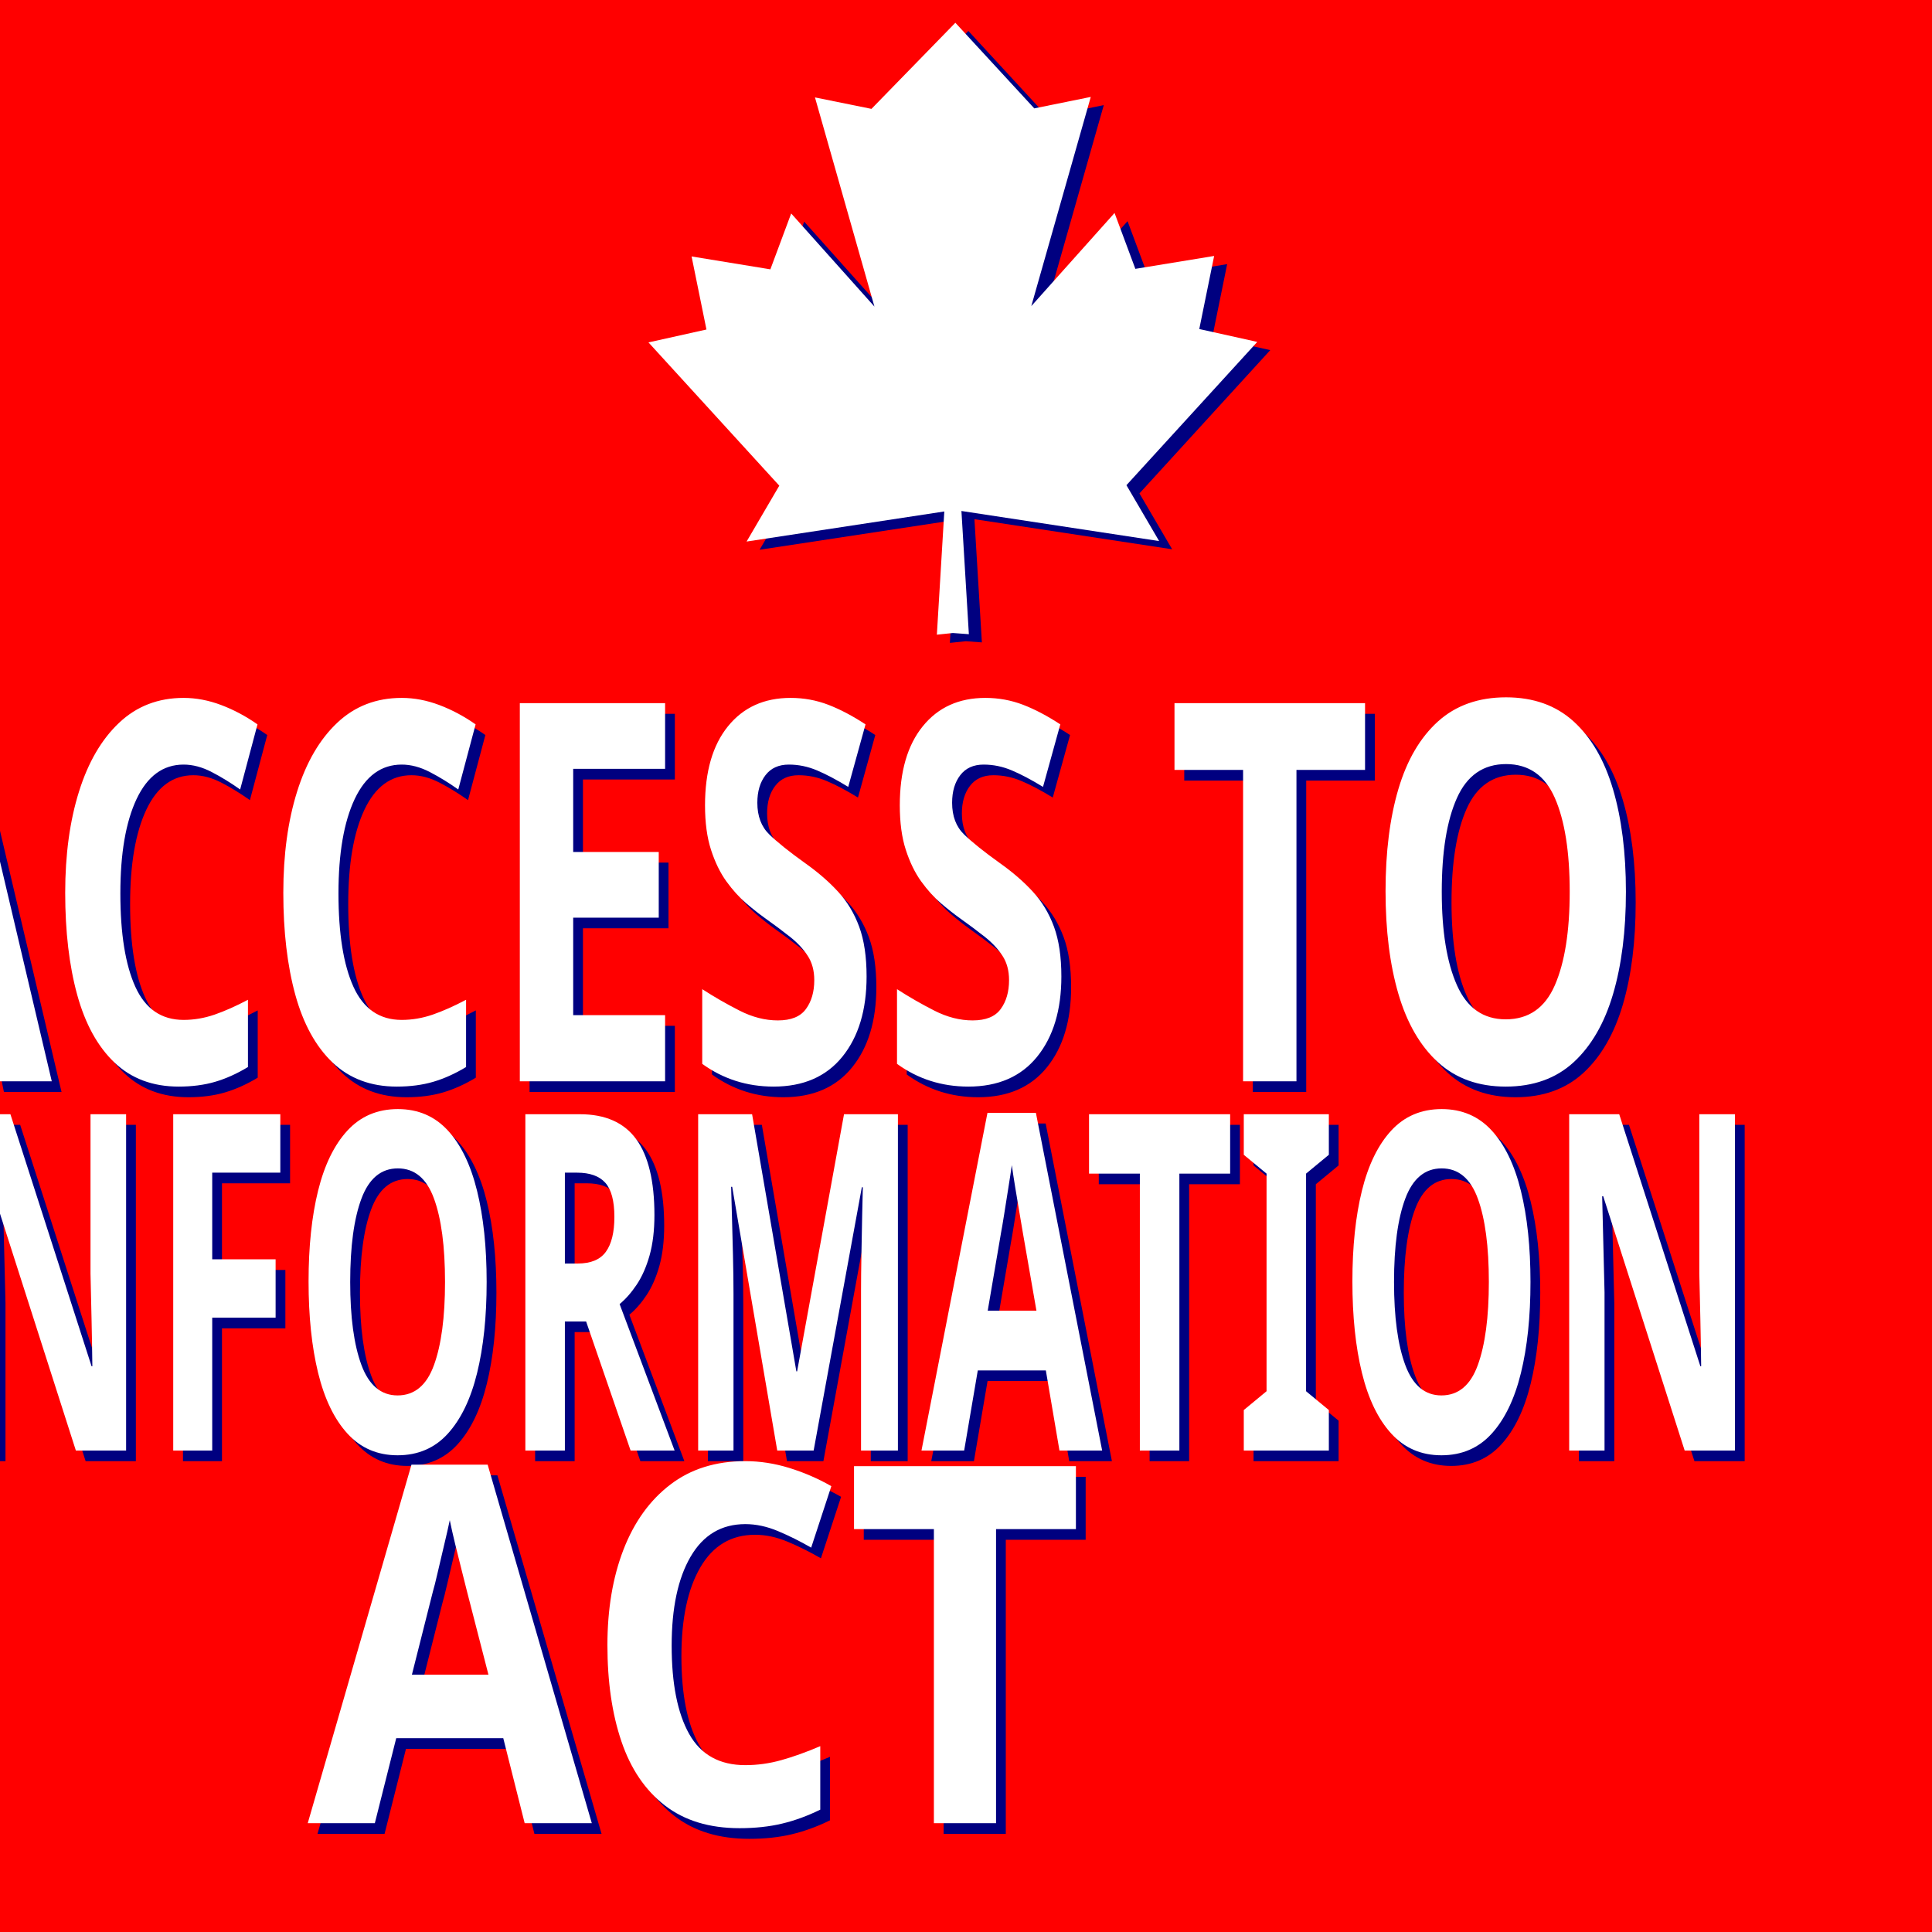
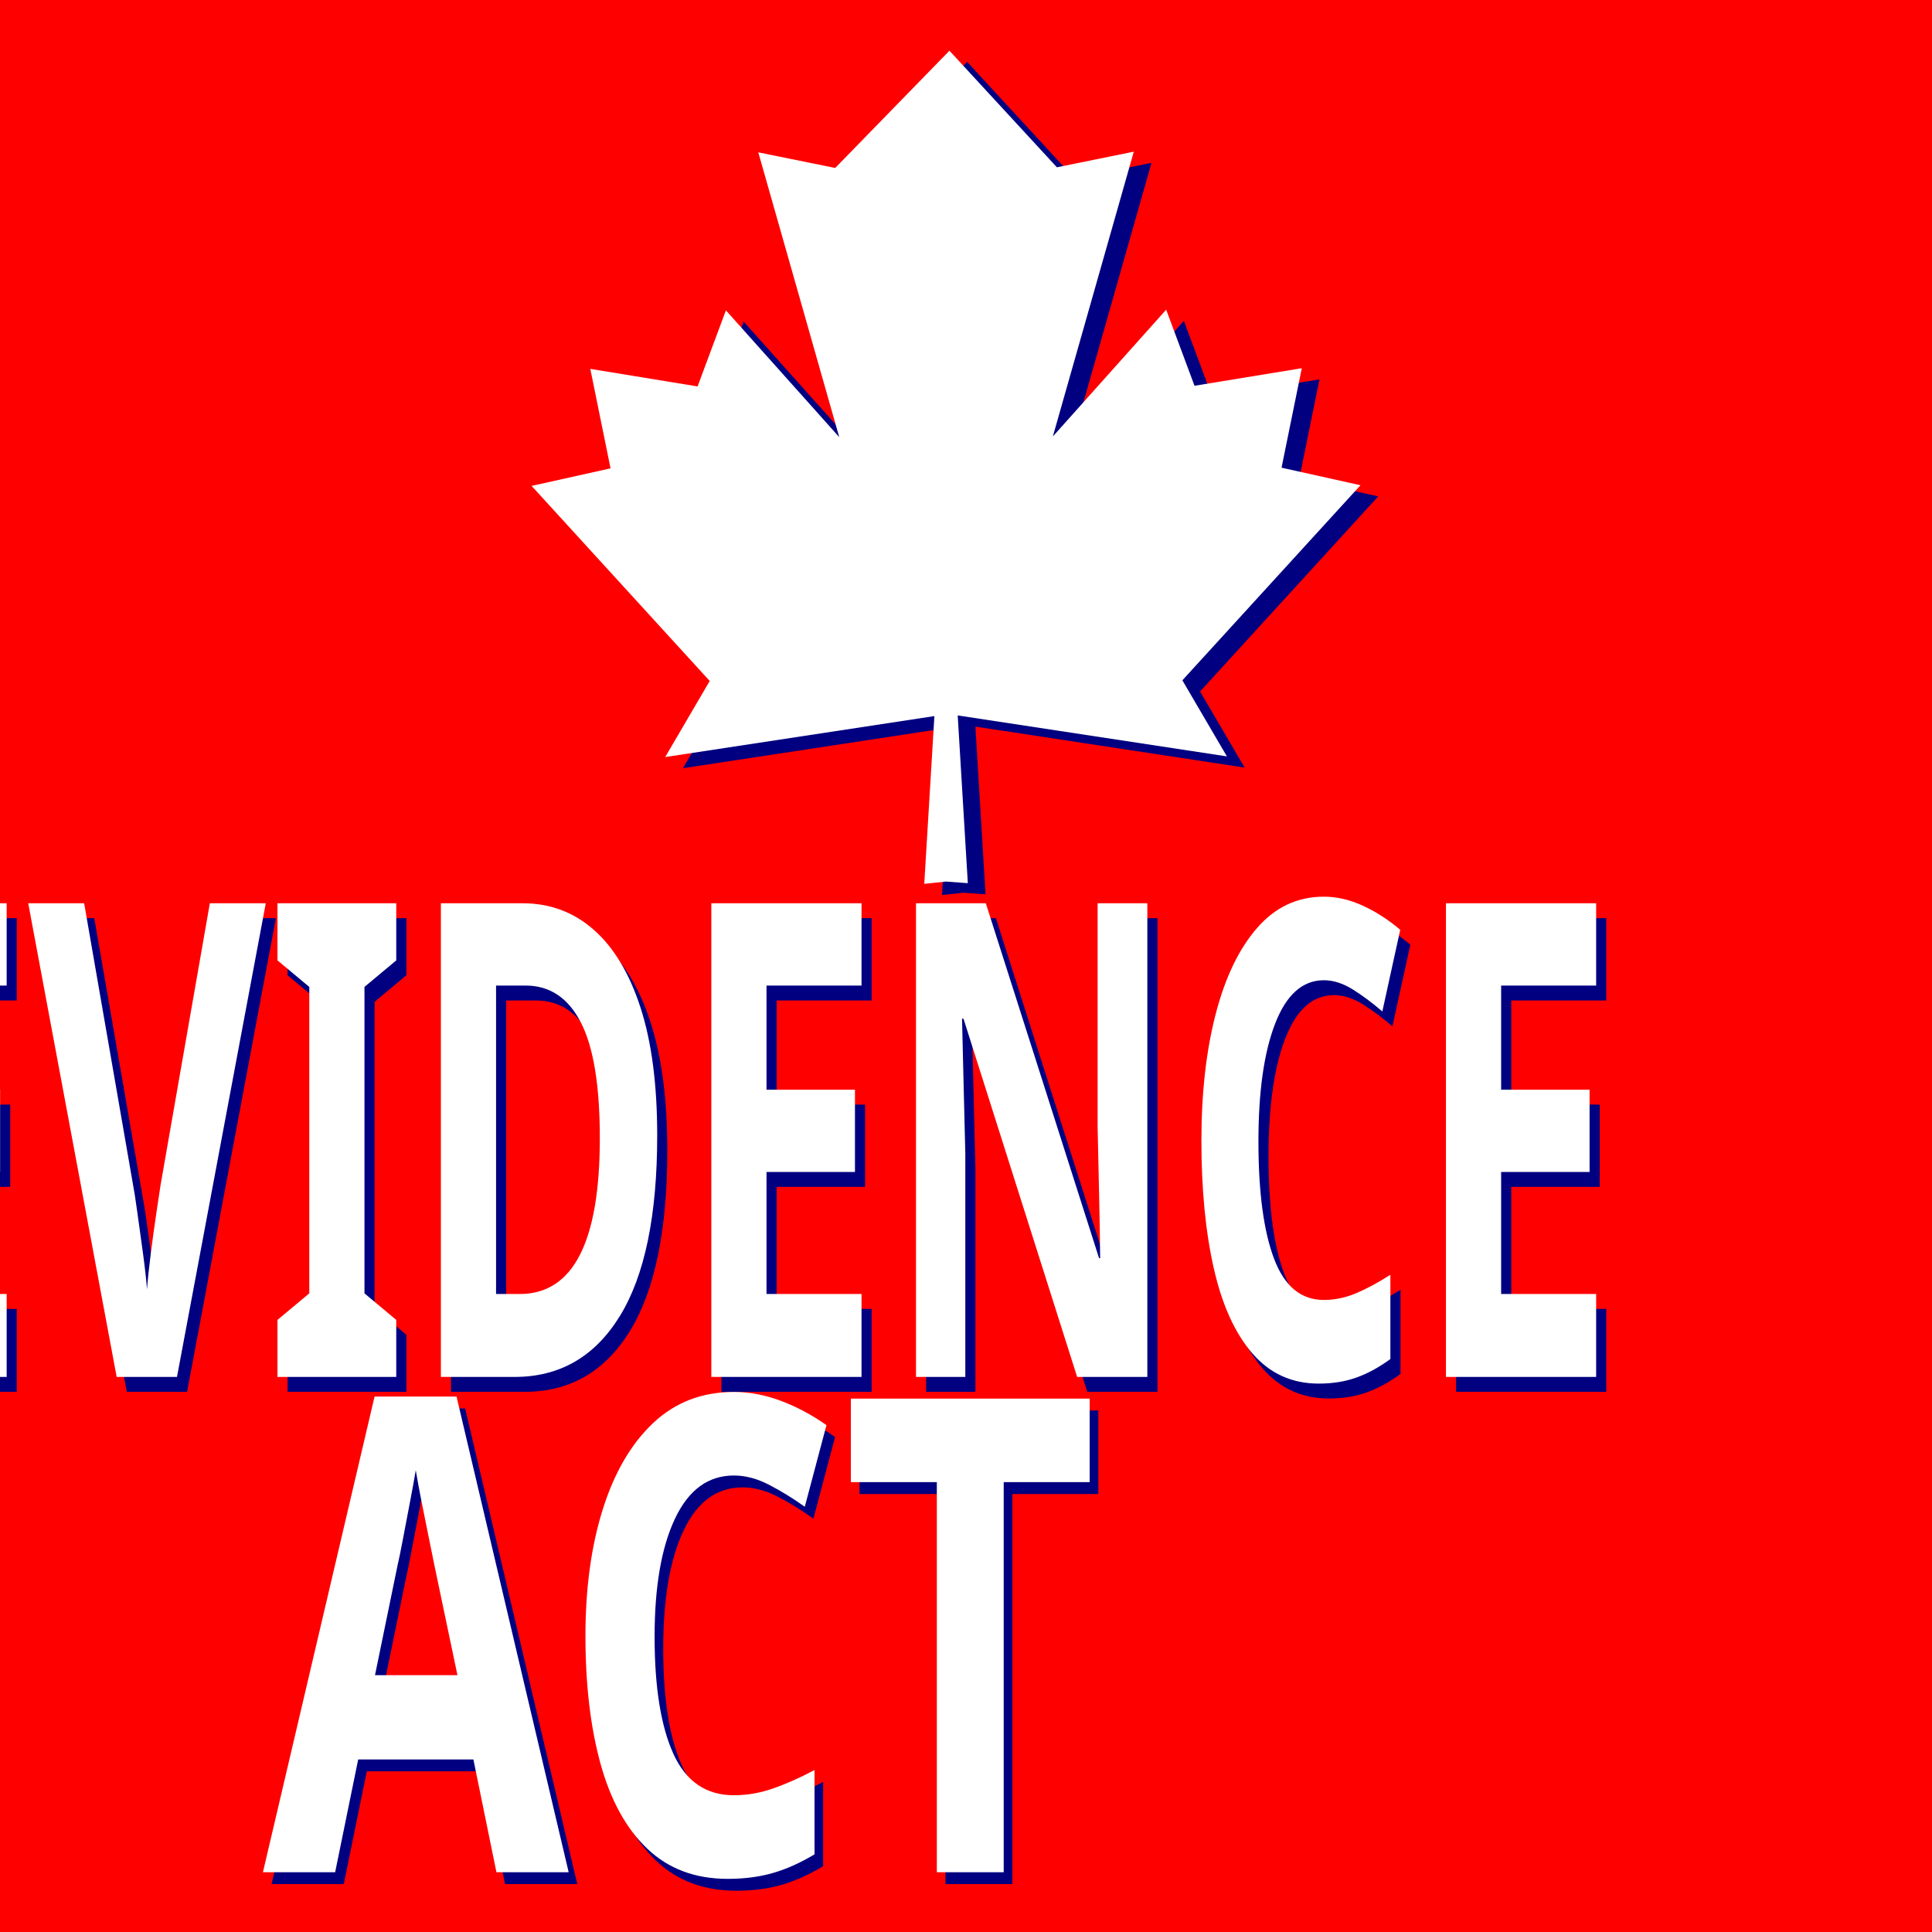
<svg xmlns="http://www.w3.org/2000/svg" width="512" height="512" viewBox="0 0 512 512" id="svg2" version="1.1">
  <defs id="defs4" />
  <g id="layer1" transform="translate(0,-540.3622)">
    <path style="fill:#ff0000;fill-rule:evenodd;stroke:none;stroke-width:1px;stroke-linecap:butt;stroke-linejoin:miter;stroke-opacity:1" d="m -250.878,898.801 3.571,-61.429 -95,15 15.714,-27.857 -62.857,-71.429 27.857,-6.429 -7.143,-36.429 37.857,6.429 10,-27.857 40,46.429 -28.571,-104.286 27.143,5.714 40.317,-42.935 37.918,42.692 27.143,-5.714 -28.571,104.286 40,-46.429 10,27.857 37.857,-6.429 -7.143,36.429 27.857,6.429 -62.857,71.429 15.714,27.857 -95,-15 3.571,61.429 -7.689,-0.593 z" id="path3338" />
    <rect style="fill:#ff0000;fill-opacity:1;stroke:none;stroke-width:2;stroke-miterlimit:4;stroke-dasharray:none;stroke-opacity:1" id="rect5600" width="514.286" height="514.286" x="-1.429" y="539.505" />
-     <flowRoot xml:space="preserve" id="flowRoot5623" style="font-style:normal;font-weight:normal;font-size:40px;line-height:125%;font-family:sans-serif;letter-spacing:0px;word-spacing:0px;fill:#000000;fill-opacity:1;stroke:none;stroke-width:1px;stroke-linecap:butt;stroke-linejoin:miter;stroke-opacity:1">
+     <flowRoot xml:space="preserve" id="flowRoot5623" style="fill:black;stroke:none;stroke-opacity:1;stroke-width:1px;stroke-linejoin:miter;stroke-linecap:butt;fill-opacity:1;font-family:sans-serif;font-style:normal;font-weight:normal;font-size:40px;line-height:125%;letter-spacing:0px;word-spacing:0px">
      <flowRegion id="flowRegion5625">
        <rect id="rect5627" width="238.571" height="102.857" x="57.143" y="319.143" />
      </flowRegion>
      <flowPara id="flowPara5629" />
    </flowRoot>
-     <rect style="fill:#0000ff;fill-opacity:1;stroke:none;stroke-width:2;stroke-miterlimit:4;stroke-dasharray:none;stroke-opacity:1" id="rect5631" width="1688.934" height="1468.731" x="-982.426" y="1131.315" />
+     <rect style="fill:#0000ff;fill-opacity:1;stroke:none;stroke-width:2;stroke-miterlimit:4;stroke-dasharray:none;stroke-opacity:1" id="rect5631" width="1688.934" height="1468.731" x="-905.224" y="1129.988" />
    <g transform="scale(0.7428881,1.346098)" style="font-style:normal;font-variant:normal;font-weight:bold;font-stretch:normal;font-size:180.094px;line-height:125%;font-family:'Adobe Arabic';-inkscape-font-specification:'Adobe Arabic, Bold';text-align:center;letter-spacing:0px;word-spacing:0px;writing-mode:lr-tb;text-anchor:middle;fill:#cccccc;fill-opacity:1;stroke:none;stroke-width:1px;stroke-linecap:butt;stroke-linejoin:miter;stroke-opacity:1" id="text5617" />
    <g transform="matrix(0.9211928,0,0,1.085549,-779.8378,1107.127)" style="font-style:normal;font-variant:normal;font-weight:normal;font-stretch:normal;font-size:177.975px;line-height:125%;font-family:'Adobe Arabic';-inkscape-font-specification:'Adobe Arabic, Normal';text-align:start;letter-spacing:0px;word-spacing:0px;writing-mode:lr-tb;text-anchor:start;fill:#000080;fill-opacity:1;stroke:none;stroke-width:1px;stroke-linecap:butt;stroke-linejoin:miter;stroke-opacity:1" id="text5654">
      <path id="path5793" style="font-style:normal;font-variant:normal;font-weight:normal;font-stretch:normal;font-size:177.975px;line-height:125%;font-family:'Adobe Arabic';-inkscape-font-specification:'Adobe Arabic, Normal';text-align:start;writing-mode:lr-tb;text-anchor:start;fill:#000080" d="m 458.918,933.193 c -1.912,5.127 -4.345,9.559 -6.605,12.253 -2.955,3.302 -6.865,4.171 -16.338,4.171 -5.909,0 -10.776,0 -13.296,-1.477 -2.433,-1.564 -3.128,-4.432 -3.128,-10.428 l 0,-23.377 11.906,0 c 11.384,0 12.34,0.695 14.165,9.994 l 3.911,0 0,-24.941 -3.911,0 c -1.651,8.603 -2.52,9.646 -14.165,9.646 l -11.906,0 0,-28.504 c 0,-3.824 0.261,-4.171 4.519,-4.171 l 9.646,0 c 8.951,0 12.514,0.869 14.426,3.65 1.651,2.781 3.042,5.736 4.258,11.037 l 3.998,-0.521 c -0.521,-7.126 -1.043,-15.555 -1.217,-18.858 l -58.92,0 0,3.824 c 10.081,0.869 11.21,1.217 11.21,12.862 l 0,49.795 c 0,10.428 -1.13,11.645 -12.862,12.514 l 0,3.65 63.786,0 c 1.13,-4.084 3.65,-15.816 4.519,-20.596 l -3.997,-0.521 z m -159.987,-61.527 0,3.911 c 9.994,0.782 11.123,1.304 11.123,12.253 l 0,50.403 c 0,10.863 -1.13,11.645 -12.253,12.427 l 0,3.65 32.328,0 c 16.077,0 29.373,-3.302 39.367,-10.515 10.168,-7.474 16.338,-18.858 16.338,-33.892 0,-11.906 -4.693,-21.204 -11.123,-27.374 -8.082,-7.474 -20.77,-10.863 -37.368,-10.863 l -38.411,0 z m 23.29,13.557 c 0,-4.953 0.435,-6.518 1.651,-7.387 1.39,-0.869 4.606,-1.738 10.428,-1.738 9.299,0 17.12,1.912 23.116,5.909 9.559,5.996 14.686,16.772 14.686,29.894 0,19.987 -11.645,37.629 -35.891,37.629 -9.559,0 -13.991,-2.346 -13.991,-12.427 l 0,-51.881 z m -77.256,-15.469 c -28.243,0 -45.537,21.03 -45.537,44.059 0,24.506 19.466,42.495 43.886,42.495 24.68,0 45.276,-16.946 45.276,-44.407 0,-25.462 -20.683,-42.148 -43.538,-42.148 l -0.087,0 z m -2.694,4.78 c 17.12,0 31.893,14.078 31.893,40.757 0,24.593 -13.383,36.238 -27.982,36.238 -18.684,0 -32.501,-17.641 -32.501,-41.018 0,-24.072 13.904,-35.977 28.504,-35.977 l 0.087,0 z m -56.486,56.486 c -6.865,13.122 -14.252,20.335 -27.722,20.335 -20.422,0 -35.108,-15.99 -35.108,-39.975 0,-18.945 11.819,-36.846 33.979,-36.846 14.165,0 22.855,5.562 26.418,19.64 l 3.911,-0.869 c -0.782,-7.213 -1.738,-12.688 -2.781,-19.901 -3.65,-0.608 -13.035,-3.65 -24.159,-3.65 -30.155,0 -51.794,17.554 -51.794,44.32 0,20.074 14.947,42.234 48.491,42.234 9.646,0 21.117,-2.781 24.941,-3.65 2.259,-4.084 5.822,-14.078 7.56,-20.161 l -3.737,-1.477 z M 539.483,825.273 c -2.127,8.287 -4.042,13.303 -6.028,16.683 -2.482,4.253 -6.382,5.343 -10.921,5.343 -3.333,0 -6.099,-0.109 -8.084,-1.199 -2.198,-1.418 -2.553,-4.144 -2.553,-11.668 l 0,-62.263 c 0,-13.63 0.993,-14.612 9.148,-15.702 l 0,-5.67 -32.55,0 0,5.67 c 8.226,1.09 9.361,2.072 9.361,15.702 l 0,60.737 c 0,13.848 -1.135,14.721 -10.566,15.92 l 0,5.67 51.981,0 c 0.78,-4.471 3.049,-20.5 3.9,-27.479 l -3.688,-1.745 z m -56.874,29.223 0,-5.67 c -6.808,-1.309 -8.226,-3.489 -11.772,-17.556 -6.95,-27.261 -13.545,-55.066 -20.353,-82.872 l -5.46,2.072 -21.771,81.346 c -3.617,13.739 -4.751,15.702 -11.985,17.011 l -0.142,5.67 23.757,0 0,-5.67 c -7.73,-1.527 -7.943,-3.816 -6.382,-11.122 1.206,-6.434 2.695,-12.322 3.9,-17.556 l 20.566,0 c 1.773,6.87 3.404,13.739 4.468,18.428 1.56,6.761 1.135,8.614 -5.177,10.25 l 0,5.67 30.352,0 z m -31.628,-42.854 -16.736,0 c 2.695,-11.34 5.531,-22.899 8.51,-34.348 l 0.284,0 7.943,34.348 z m -39.004,-60.846 -25.813,0 0,5.67 c 7.801,0.654 9.999,3.489 10.495,10.686 0.213,4.58 0.851,11.886 0.851,26.061 l 0,27.915 -0.284,0 -41.627,-70.332 -19.644,0 0,5.67 c 4.397,0.654 6.808,1.745 8.794,5.561 2.057,3.816 2.269,6.652 2.269,17.011 l 0,33.258 c 0,14.066 -0.638,20.718 -1.064,26.17 -0.425,6.979 -2.978,9.487 -8.794,10.359 l 0,5.67 25.955,0 0,-5.67 c -7.872,-0.654 -9.715,-3.707 -10.212,-11.013 -0.355,-4.798 -0.851,-11.449 -0.851,-25.516 l 0.071,-36.093 0.213,0 45.244,80.037 4.964,0 0,-63.027 c 0,-14.176 0.638,-21.481 1.064,-26.388 0.496,-7.742 2.766,-9.814 8.368,-10.359 l 0,-5.67 z m -82.12,103.699 0,-5.67 c -7.943,-1.199 -8.864,-2.072 -8.864,-15.811 l 0,-60.846 c 0,-13.63 0.922,-14.612 8.864,-15.702 l 0,-5.67 -31.912,0 0,5.67 c 7.943,1.09 9.006,2.072 9.006,15.702 l 0,60.846 c 0,13.739 -1.064,14.612 -9.006,15.811 l 0,5.67 31.912,0 z m -38.933,0 0,-5.67 c -8.51,-1.309 -8.864,-2.726 -9.077,-17.556 l -1.064,-58.556 c -0.213,-13.521 0.213,-14.939 8.794,-16.247 l 0,-5.67 -21.204,0 -21.275,70.223 -20.849,-70.223 -21.913,0 0,5.67 c 9.219,1.309 9.999,3.707 9.077,21.918 l -1.631,30.532 c -0.851,17.338 -1.631,25.407 -2.269,30.532 -0.709,5.561 -2.766,8.505 -8.794,9.378 l 0,5.67 25.742,0 0,-5.67 c -7.162,-0.981 -9.077,-2.399 -9.645,-9.378 -0.355,-5.125 -0.496,-12.54 -0.071,-25.734 l 1.418,-41.763 0.425,0 21.984,81.564 2.837,0 23.828,-82.872 0.567,0 0.142,60.628 c 0.142,14.83 -0.496,16.247 -8.439,17.556 l 0,5.67 31.416,0 z m -96.374,0 0,-5.67 c -7.943,-1.199 -8.864,-2.072 -8.864,-15.811 l 0,-60.846 c 0,-13.63 0.922,-14.612 8.864,-15.702 l 0,-5.67 -31.912,0 0,5.67 c 7.943,1.09 9.006,2.072 9.006,15.702 l 0,60.846 c 0,13.739 -1.064,14.612 -9.006,15.811 l 0,5.67 31.912,0 z m -36.096,-3.926 c -2.482,-1.309 -4.113,-2.944 -6.311,-6.543 -2.057,-3.38 -4.397,-8.614 -8.155,-17.447 -3.191,-7.306 -7.092,-17.883 -8.652,-22.572 7.021,-4.144 13.19,-11.777 13.19,-25.952 0,-9.814 -2.908,-16.902 -7.021,-21.263 -4.326,-4.471 -9.715,-5.997 -19.289,-5.997 l -29.43,0 0,5.67 c 7.73,0.981 8.794,2.835 8.794,15.593 l 0,60.955 c 0,13.085 -1.347,14.503 -9.219,15.811 l 0,5.67 31.983,0 0,-5.67 c -8.013,-1.309 -9.077,-2.726 -9.077,-15.811 l 0,-23.008 2.057,0 c 3.404,0 5.39,1.963 7.162,6.652 3.12,8.505 5.886,17.011 8.652,23.553 4.255,10.032 8.368,14.612 21.842,15.593 1.206,0 2.34,0.109 2.837,0.109 l 0.638,-5.343 z m -43.188,-46.888 0,-38.928 c 0,-3.162 0.213,-4.907 0.922,-5.888 0.78,-0.981 2.198,-1.745 4.964,-1.745 6.028,0 12.552,6.215 12.552,23.226 0,8.069 -1.489,14.285 -5.106,19.082 -2.34,3.162 -6.099,4.253 -10.708,4.253 l -2.624,0 z m -32.267,20.5 c -5.531,16.683 -12.339,25.08 -21.487,25.08 -15.034,0 -25.884,-19.191 -25.884,-48.633 0,-23.335 8.581,-45.035 24.679,-45.035 8.439,0 17.232,5.561 20.565,24.862 l 3.9,-0.981 c -0.638,-10.577 -1.56,-17.883 -2.482,-26.606 -2.766,-0.981 -10.921,-4.471 -19.927,-4.471 -25.742,0 -42.833,22.572 -42.833,55.394 0,25.407 12.268,53.213 40.847,53.213 7.233,0 17.516,-3.489 20.282,-4.362 1.773,-5.452 4.61,-17.992 6.099,-25.952 l -3.759,-2.508 z m 186.639,-90.064 2.911,-40.954 -77.442,10 12.81,-18.572 -51.24,-47.621 22.708,-4.286 -5.823,-24.287 30.86,4.286 8.152,-18.572 32.607,30.953 -23.291,-69.526 22.126,3.81 32.865,-28.625 30.909,28.462 22.126,-3.81 -23.291,69.526 32.607,-30.953 8.152,18.572 30.86,-4.286 -5.823,24.287 22.708,4.286 -51.24,47.621 12.81,18.572 -77.442,-10 2.911,40.954 -6.267,-0.395 z" />
    </g>
    <text xml:space="preserve" style="font-style:normal;font-variant:normal;font-weight:600;font-stretch:normal;font-size:116.008px;line-height:125%;font-family:'Adobe Hebrew';-inkscape-font-specification:'Adobe Hebrew, Semi-Bold';text-align:center;letter-spacing:0px;word-spacing:0px;writing-mode:lr-tb;text-anchor:middle;fill:#ffffff;fill-opacity:1;stroke:none;stroke-width:1px;stroke-linecap:butt;stroke-linejoin:miter;stroke-opacity:1" x="-600.266" y="937.638" id="text5617-7" transform="scale(0.7475416,1.337718)">
      <tspan id="tspan5619-9" x="-600.266" y="937.638" style="font-style:normal;font-variant:normal;font-weight:600;font-stretch:normal;font-size:116.008px;line-height:125%;font-family:'Adobe Hebrew';-inkscape-font-specification:'Adobe Hebrew, Semi-Bold';text-align:center;writing-mode:lr-tb;text-anchor:middle;fill:#ffffff">CRIMINAL</tspan>
      <tspan x="-600.266" y="1082.648" style="font-style:normal;font-variant:normal;font-weight:600;font-stretch:normal;font-size:116.008px;line-height:125%;font-family:'Adobe Hebrew';-inkscape-font-specification:'Adobe Hebrew, Semi-Bold';text-align:center;writing-mode:lr-tb;text-anchor:middle;fill:#ffffff" id="tspan5621-0" />
    </text>
    <text xml:space="preserve" style="font-style:normal;font-variant:normal;font-weight:normal;font-stretch:normal;font-size:114.492px;line-height:125%;font-family:'Adobe Hebrew';-inkscape-font-specification:'Adobe Hebrew, Normal';text-align:start;letter-spacing:0px;word-spacing:0px;writing-mode:lr-tb;text-anchor:start;fill:#000000;fill-opacity:1;stroke:none;stroke-width:1px;stroke-linecap:butt;stroke-linejoin:miter;stroke-opacity:1" x="-743.564" y="1063.592" id="text5654-2" transform="scale(0.7761947,1.288336)">
      <tspan id="tspan5656-7" x="-743.564" y="1063.592" style="font-style:normal;font-variant:normal;font-weight:600;font-stretch:normal;font-size:114.492px;line-height:125%;font-family:'Adobe Hebrew';-inkscape-font-specification:'Adobe Hebrew, Semi-Bold';text-align:start;writing-mode:lr-tb;text-anchor:start;fill:#ffffff">CODE</tspan>
    </text>
    <g transform="scale(0.7428881,1.346098)" style="font-style:normal;font-variant:normal;font-weight:bold;font-stretch:normal;font-size:180.094px;line-height:125%;font-family:'Adobe Arabic';-inkscape-font-specification:'Adobe Arabic, Bold';text-align:center;letter-spacing:0px;word-spacing:0px;writing-mode:lr-tb;text-anchor:middle;fill:#ffffff;fill-opacity:1;stroke:none;stroke-width:1px;stroke-linecap:butt;stroke-linejoin:miter;stroke-opacity:1" id="text5617-3" />
    <g transform="matrix(0.9211928,0,0,1.085549,-347.7989,700.4436)" style="font-style:normal;font-variant:normal;font-weight:normal;font-stretch:normal;font-size:177.975px;line-height:125%;font-family:'Adobe Arabic';-inkscape-font-specification:'Adobe Arabic, Normal';text-align:start;letter-spacing:0px;word-spacing:0px;writing-mode:lr-tb;text-anchor:start;fill:#ffffff;fill-opacity:1;stroke:none;stroke-width:1px;stroke-linecap:butt;stroke-linejoin:miter;stroke-opacity:1" id="text5654-9">
      <path id="path5749" style="font-style:normal;font-variant:normal;font-weight:normal;font-stretch:normal;font-size:177.975px;line-height:125%;font-family:'Adobe Arabic';-inkscape-font-specification:'Adobe Arabic, Normal';text-align:start;writing-mode:lr-tb;text-anchor:start;fill:#ffffff" d="m 741.204,949.731 c -1.912,5.127 -4.345,9.559 -6.605,12.253 -2.955,3.302 -6.865,4.171 -16.338,4.171 -5.909,0 -10.776,0 -13.296,-1.477 -2.433,-1.564 -3.128,-4.432 -3.128,-10.428 l 0,-23.377 11.906,0 c 11.384,0 12.34,0.695 14.165,9.994 l 3.911,0 0,-24.941 -3.911,0 c -1.651,8.603 -2.52,9.646 -14.165,9.646 l -11.906,0 0,-28.504 c 0,-3.824 0.261,-4.171 4.519,-4.171 l 9.646,0 c 8.951,0 12.514,0.869 14.426,3.65 1.651,2.781 3.042,5.736 4.258,11.037 l 3.997,-0.521 c -0.521,-7.126 -1.043,-15.555 -1.217,-18.858 l -58.92,0 0,3.824 c 10.081,0.869 11.21,1.217 11.21,12.862 l 0,49.795 c 0,10.428 -1.13,11.645 -12.862,12.514 l 0,3.65 63.786,0 c 1.13,-4.084 3.65,-15.816 4.519,-20.596 l -3.998,-0.521 z m -159.987,-61.527 0,3.911 c 9.994,0.782 11.123,1.304 11.123,12.253 l 0,50.403 c 0,10.863 -1.13,11.645 -12.253,12.427 l 0,3.65 32.328,0 c 16.077,0 29.373,-3.302 39.367,-10.515 10.168,-7.474 16.338,-18.858 16.338,-33.892 0,-11.906 -4.693,-21.204 -11.123,-27.374 -8.082,-7.474 -20.77,-10.863 -37.368,-10.863 l -38.411,0 z m 23.29,13.557 c 0,-4.953 0.435,-6.518 1.651,-7.387 1.39,-0.869 4.606,-1.738 10.428,-1.738 9.299,0 17.12,1.912 23.116,5.909 9.559,5.996 14.686,16.772 14.686,29.894 0,19.987 -11.645,37.629 -35.891,37.629 -9.559,0 -13.991,-2.346 -13.991,-12.427 l 0,-51.881 z m -77.256,-15.469 c -28.243,0 -45.537,21.03 -45.537,44.059 0,24.506 19.466,42.495 43.886,42.495 24.68,0 45.276,-16.946 45.276,-44.407 0,-25.462 -20.683,-42.148 -43.538,-42.148 l -0.087,0 z m -2.694,4.78 c 17.12,0 31.893,14.078 31.893,40.757 0,24.593 -13.383,36.238 -27.982,36.238 -18.684,0 -32.501,-17.641 -32.501,-41.018 0,-24.072 13.904,-35.977 28.504,-35.977 l 0.087,0 z m -56.486,56.486 c -6.865,13.122 -14.252,20.335 -27.722,20.335 -20.422,0 -35.108,-15.99 -35.108,-39.975 0,-18.945 11.819,-36.846 33.979,-36.846 14.165,0 22.855,5.562 26.418,19.64 l 3.911,-0.869 c -0.782,-7.213 -1.738,-12.688 -2.781,-19.901 -3.65,-0.608 -13.035,-3.65 -24.159,-3.65 -30.155,0 -51.794,17.554 -51.794,44.32 0,20.074 14.947,42.234 48.491,42.234 9.646,0 21.117,-2.781 24.941,-3.65 2.259,-4.084 5.822,-14.078 7.56,-20.161 l -3.737,-1.477 z M 821.769,841.811 c -2.127,8.287 -4.042,13.303 -6.028,16.683 -2.482,4.253 -6.382,5.343 -10.921,5.343 -3.333,0 -6.099,-0.109 -8.084,-1.199 -2.198,-1.418 -2.553,-4.144 -2.553,-11.668 l 0,-62.263 c 0,-13.63 0.993,-14.612 9.148,-15.702 l 0,-5.67 -32.55,0 0,5.67 c 8.226,1.09 9.361,2.072 9.361,15.702 l 0,60.737 c 0,13.848 -1.135,14.721 -10.566,15.92 l 0,5.67 51.981,0 c 0.78,-4.471 3.049,-20.5 3.9,-27.479 l -3.688,-1.745 z m -56.874,29.223 0,-5.67 c -6.808,-1.309 -8.226,-3.489 -11.772,-17.556 -6.95,-27.261 -13.545,-55.066 -20.353,-82.872 l -5.46,2.072 -21.771,81.346 c -3.617,13.739 -4.751,15.702 -11.985,17.011 l -0.142,5.67 23.757,0 0,-5.67 c -7.73,-1.527 -7.943,-3.816 -6.382,-11.122 1.206,-6.434 2.695,-12.322 3.9,-17.556 l 20.566,0 c 1.773,6.87 3.404,13.739 4.468,18.428 1.56,6.761 1.135,8.614 -5.177,10.25 l 0,5.67 30.352,0 z m -31.628,-42.854 -16.736,0 c 2.695,-11.34 5.531,-22.899 8.51,-34.348 l 0.284,0 7.943,34.348 z m -39.004,-60.846 -25.813,0 0,5.67 c 7.801,0.654 9.999,3.489 10.495,10.686 0.213,4.58 0.851,11.886 0.851,26.061 l 0,27.915 -0.284,0 -41.627,-70.332 -19.644,0 0,5.67 c 4.397,0.654 6.808,1.745 8.794,5.561 2.057,3.816 2.269,6.652 2.269,17.011 l 0,33.258 c 0,14.066 -0.638,20.718 -1.064,26.17 -0.425,6.979 -2.978,9.487 -8.794,10.359 l 0,5.67 25.955,0 0,-5.67 c -7.872,-0.654 -9.715,-3.707 -10.212,-11.013 -0.355,-4.798 -0.851,-11.449 -0.851,-25.516 l 0.071,-36.093 0.213,0 45.244,80.037 4.964,0 0,-63.027 c 0,-14.176 0.638,-21.481 1.064,-26.388 0.496,-7.742 2.766,-9.814 8.368,-10.359 l 0,-5.67 z m -82.12,103.699 0,-5.67 c -7.943,-1.199 -8.864,-2.072 -8.864,-15.811 l 0,-60.846 c 0,-13.63 0.922,-14.612 8.864,-15.702 l 0,-5.67 -31.912,0 0,5.67 c 7.943,1.09 9.006,2.072 9.006,15.702 l 0,60.846 c 0,13.739 -1.064,14.612 -9.006,15.811 l 0,5.67 31.912,0 z m -38.933,0 0,-5.67 c -8.51,-1.309 -8.864,-2.726 -9.077,-17.556 l -1.064,-58.556 c -0.213,-13.521 0.213,-14.939 8.794,-16.247 l 0,-5.67 -21.204,0 -21.275,70.223 -20.849,-70.223 -21.913,0 0,5.67 c 9.219,1.309 9.999,3.707 9.077,21.918 l -1.631,30.532 c -0.851,17.338 -1.631,25.407 -2.269,30.532 -0.709,5.561 -2.766,8.505 -8.794,9.378 l 0,5.67 25.742,0 0,-5.67 c -7.162,-0.981 -9.077,-2.399 -9.645,-9.378 -0.355,-5.125 -0.496,-12.54 -0.071,-25.734 l 1.418,-41.763 0.425,0 21.984,81.564 2.837,0 23.828,-82.872 0.567,0 0.142,60.628 c 0.142,14.83 -0.496,16.247 -8.439,17.556 l 0,5.67 31.416,0 z m -96.374,0 0,-5.67 c -7.943,-1.199 -8.864,-2.072 -8.864,-15.811 l 0,-60.846 c 0,-13.63 0.922,-14.612 8.864,-15.702 l 0,-5.67 -31.912,0 0,5.67 c 7.943,1.09 9.006,2.072 9.006,15.702 l 0,60.846 c 0,13.739 -1.064,14.612 -9.006,15.811 l 0,5.67 31.912,0 z m -36.096,-3.926 c -2.482,-1.309 -4.113,-2.944 -6.311,-6.543 -2.057,-3.38 -4.397,-8.614 -8.155,-17.447 -3.191,-7.306 -7.092,-17.883 -8.652,-22.572 7.021,-4.144 13.19,-11.777 13.19,-25.952 0,-9.814 -2.908,-16.902 -7.021,-21.263 -4.326,-4.471 -9.715,-5.997 -19.289,-5.997 l -29.43,0 0,5.67 c 7.73,0.981 8.794,2.835 8.794,15.593 l 0,60.955 c 0,13.085 -1.347,14.503 -9.219,15.811 l 0,5.67 31.983,0 0,-5.67 c -8.013,-1.309 -9.077,-2.726 -9.077,-15.811 l 0,-23.008 2.057,0 c 3.404,0 5.39,1.963 7.162,6.652 3.12,8.505 5.886,17.011 8.652,23.553 4.255,10.032 8.368,14.612 21.842,15.593 1.206,0 2.34,0.109 2.837,0.109 l 0.638,-5.343 z m -43.188,-46.888 0,-38.928 c 0,-3.162 0.213,-4.907 0.922,-5.888 0.78,-0.981 2.198,-1.745 4.964,-1.745 6.028,0 12.552,6.215 12.552,23.226 0,8.069 -1.489,14.285 -5.106,19.082 -2.34,3.162 -6.099,4.253 -10.708,4.253 l -2.624,0 z m -32.267,20.5 c -5.531,16.683 -12.339,25.08 -21.487,25.08 -15.034,0 -25.884,-19.191 -25.884,-48.633 0,-23.335 8.581,-45.035 24.679,-45.035 8.439,0 17.232,5.561 20.565,24.862 l 3.9,-0.981 c -0.638,-10.577 -1.56,-17.883 -2.482,-26.606 -2.766,-0.981 -10.921,-4.471 -19.927,-4.471 -25.742,0 -42.833,22.572 -42.833,55.394 0,25.407 12.268,53.213 40.847,53.213 7.233,0 17.516,-3.489 20.282,-4.362 1.773,-5.452 4.61,-17.992 6.099,-25.952 l -3.759,-2.508 z m 186.639,-90.064 2.911,-40.954 -77.442,10 12.81,-18.572 -51.24,-47.621 22.708,-4.286 -5.823,-24.287 30.86,4.286 8.152,-18.572 32.607,30.953 -23.291,-69.526 22.126,3.81 32.865,-28.625 30.909,28.462 22.126,-3.81 -23.291,69.526 32.607,-30.953 8.152,18.572 30.86,-4.286 -5.823,24.287 22.708,4.286 -51.24,47.621 12.81,18.572 -77.442,-10 2.911,40.954 -6.267,-0.395 z" />
    </g>
-     <text xml:space="preserve" style="font-style:normal;font-variant:normal;font-weight:600;font-stretch:normal;font-size:130.488px;line-height:125%;font-family:'Adobe Hebrew';-inkscape-font-specification:'Adobe Hebrew, Semi-Bold';text-align:center;letter-spacing:0px;word-spacing:0px;writing-mode:lr-tb;text-anchor:middle;fill:#000080;fill-opacity:1;stroke:none;stroke-width:1px;stroke-linecap:butt;stroke-linejoin:miter;stroke-opacity:1" x="-732.119" y="1760.589" id="text5617-7-0" transform="scale(0.7422659,1.347226)">
-       <tspan id="tspan4220" x="-732.119" y="1760.589">EVIDENCE</tspan>
+     <path style="font-style:normal;font-variant:normal;font-weight:normal;font-stretch:normal;font-size:177.975px;line-height:125%;font-family:'Adobe Arabic';-inkscape-font-specification:'Adobe Arabic, Normal';text-align:start;letter-spacing:0px;word-spacing:0px;writing-mode:lr-tb;text-anchor:start;fill:#000080;fill-opacity:1;stroke:none;stroke-width:1px;stroke-linecap:butt;stroke-linejoin:miter;stroke-opacity:1" d="m 249.633,777.551 2.682,-44.457 -71.339,10.856 11.8,-20.161 -47.202,-51.695 20.919,-4.652 -5.364,-26.364 28.428,4.652 7.509,-20.161 30.037,33.602 -21.455,-75.474 20.382,4.136 30.275,-31.073 28.474,30.897 20.382,-4.136 -21.455,75.474 30.037,-33.602 7.509,20.161 28.428,-4.652 -5.364,26.364 20.919,4.652 -47.201,51.695 11.8,20.161 -71.339,-10.856 2.682,44.457 -5.774,-0.429 z" id="path5749-2" />
+     <path style="font-style:normal;font-variant:normal;font-weight:normal;font-stretch:normal;font-size:177.975px;line-height:125%;font-family:'Adobe Arabic';-inkscape-font-specification:'Adobe Arabic, Normal';text-align:start;letter-spacing:0px;word-spacing:0px;writing-mode:lr-tb;text-anchor:start;fill:#ffffff;fill-opacity:1;stroke:none;stroke-width:1px;stroke-linecap:butt;stroke-linejoin:miter;stroke-opacity:1" d="m 244.94,774.59 2.682,-44.457 -71.339,10.856 11.8,-20.161 -47.202,-51.695 20.919,-4.652 -5.364,-26.364 28.428,4.652 7.509,-20.161 30.037,33.602 -21.455,-75.474 20.382,4.136 30.275,-31.073 28.474,30.897 20.382,-4.136 -21.455,75.474 30.037,-33.602 7.509,20.161 28.428,-4.652 -5.364,26.364 20.919,4.652 -47.201,51.695 11.8,20.161 -71.339,-10.856 2.682,44.457 -5.774,-0.429 z" id="path5749-0" />
+     <text xml:space="preserve" style="font-style:normal;font-variant:normal;font-weight:600;font-stretch:normal;font-size:130.488px;line-height:125%;font-family:'Adobe Hebrew';-inkscape-font-specification:'Adobe Hebrew, Semi-Bold';text-align:center;letter-spacing:0px;word-spacing:0px;writing-mode:lr-tb;text-anchor:middle;fill:#000080;fill-opacity:1;stroke:none;stroke-width:1px;stroke-linecap:butt;stroke-linejoin:miter;stroke-opacity:1" x="345.717" y="674.876" id="text5617-7-0" transform="scale(0.7422659,1.347226)">
+       <tspan id="tspan4220" x="345.717" y="674.876">EVIDENCE</tspan>
    </text>
-     <text xml:space="preserve" style="font-style:normal;font-variant:normal;font-weight:600;font-stretch:normal;font-size:143.671px;line-height:125%;font-family:'Adobe Hebrew';-inkscape-font-specification:'Adobe Hebrew, Semi-Bold';text-align:center;letter-spacing:0px;word-spacing:0px;writing-mode:lr-tb;text-anchor:middle;fill:#000080;fill-opacity:1;stroke:none;stroke-width:1px;stroke-linecap:butt;stroke-linejoin:miter;stroke-opacity:1" x="-662.016" y="2045.07" id="text5617-7-0-9" transform="scale(0.8172551,1.223608)">
-       <tspan y="2045.07" x="-662.016" id="tspan4240">ACT</tspan>
+     <text xml:space="preserve" style="font-style:normal;font-variant:normal;font-weight:600;font-stretch:normal;font-size:143.671px;line-height:125%;font-family:'Adobe Hebrew';-inkscape-font-specification:'Adobe Hebrew, Semi-Bold';text-align:center;letter-spacing:0px;word-spacing:0px;writing-mode:lr-tb;text-anchor:middle;fill:#000080;fill-opacity:1;stroke:none;stroke-width:1px;stroke-linecap:butt;stroke-linejoin:miter;stroke-opacity:1" x="316.921" y="849.67" id="text5617-7-0-9" transform="scale(0.8172551,1.223608)">
+       <tspan y="849.67" x="316.921" id="tspan4240">ACT</tspan>
    </text>
-     <text xml:space="preserve" style="font-style:normal;font-variant:normal;font-weight:600;font-stretch:normal;font-size:130.488px;line-height:125%;font-family:'Adobe Hebrew';-inkscape-font-specification:'Adobe Hebrew, Semi-Bold';text-align:center;letter-spacing:0px;word-spacing:0px;writing-mode:lr-tb;text-anchor:middle;fill:#ffffff;fill-opacity:1;stroke:none;stroke-width:1px;stroke-linecap:butt;stroke-linejoin:miter;stroke-opacity:1" x="-735.731" y="1757.658" id="text5617-7-0-92" transform="scale(0.7422659,1.347226)">
-       <tspan id="tspan4220-2" x="-735.731" y="1757.658">EVIDENCE</tspan>
+     <text xml:space="preserve" style="font-style:normal;font-variant:normal;font-weight:600;font-stretch:normal;font-size:130.488px;line-height:125%;font-family:'Adobe Hebrew';-inkscape-font-specification:'Adobe Hebrew, Semi-Bold';text-align:center;letter-spacing:0px;word-spacing:0px;writing-mode:lr-tb;text-anchor:middle;fill:#ffffff;fill-opacity:1;stroke:none;stroke-width:1px;stroke-linecap:butt;stroke-linejoin:miter;stroke-opacity:1" x="342.105" y="671.945" id="text5617-7-0-92" transform="scale(0.7422659,1.347226)">
+       <tspan id="tspan4220-2" x="342.105" y="671.945">EVIDENCE</tspan>
    </text>
-     <text xml:space="preserve" style="font-style:normal;font-variant:normal;font-weight:600;font-stretch:normal;font-size:143.671px;line-height:125%;font-family:'Adobe Hebrew';-inkscape-font-specification:'Adobe Hebrew, Semi-Bold';text-align:center;letter-spacing:0px;word-spacing:0px;writing-mode:lr-tb;text-anchor:middle;fill:#ffffff;fill-opacity:1;stroke:none;stroke-width:1px;stroke-linecap:butt;stroke-linejoin:miter;stroke-opacity:1" x="-664.809" y="2042.504" id="text5617-7-0-9-9" transform="scale(0.8172551,1.223608)">
-       <tspan y="2042.504" x="-664.809" id="tspan4240-2">ACT</tspan>
-     </text>
-     <text xml:space="preserve" style="font-style:normal;font-variant:normal;font-weight:600;font-stretch:normal;font-size:81.049px;line-height:125%;font-family:'Adobe Hebrew';-inkscape-font-specification:'Adobe Hebrew, Semi-Bold';text-align:center;letter-spacing:0px;word-spacing:0px;writing-mode:lr-tb;text-anchor:middle;fill:#ffffff;fill-opacity:1;stroke:none;stroke-width:1px;stroke-linecap:butt;stroke-linejoin:miter;stroke-opacity:1" x="243.142" y="1618.871" id="text5617-7-0-92-1-6-68" transform="scale(0.8278795,1.207905)">
-       <tspan id="tspan4246-4" x="243.142" y="1618.871">IMMIGRATION</tspan>
-     </text>
-     <text xml:space="preserve" style="font-style:normal;font-variant:normal;font-weight:600;font-stretch:normal;font-size:81.049px;line-height:125%;font-family:'Adobe Hebrew';-inkscape-font-specification:'Adobe Hebrew, Semi-Bold';text-align:center;letter-spacing:0px;word-spacing:0px;writing-mode:lr-tb;text-anchor:middle;fill:#ffffff;fill-opacity:1;stroke:none;stroke-width:1px;stroke-linecap:butt;stroke-linejoin:miter;stroke-opacity:1" x="237.552" y="1686.426" id="text5617-7-0-92-1-6-6-7" transform="scale(0.8278795,1.207905)">
-       <tspan id="tspan4290-1" x="237.552" y="1686.426">AND REFUGEE</tspan>
-     </text>
-     <text xml:space="preserve" style="font-style:normal;font-variant:normal;font-weight:600;font-stretch:normal;font-size:73.184px;line-height:125%;font-family:'Adobe Hebrew';-inkscape-font-specification:'Adobe Hebrew, Semi-Bold';text-align:center;letter-spacing:0px;word-spacing:0px;writing-mode:lr-tb;text-anchor:middle;fill:#ffffff;fill-opacity:1;stroke:none;stroke-width:1px;stroke-linecap:butt;stroke-linejoin:miter;stroke-opacity:1" x="270.923" y="1580.347" id="text5617-7-0-92-1-6-6-6-4" transform="scale(0.7475416,1.337718)">
-       <tspan y="1580.347" x="270.923" id="tspan4310-2">PROTECTION ACT</tspan>
-     </text>
-     <text xml:space="preserve" style="font-style:normal;font-variant:normal;font-weight:600;font-stretch:normal;font-size:96.894px;line-height:125%;font-family:'Adobe Hebrew';-inkscape-font-specification:'Adobe Hebrew, Semi-Bold';text-align:center;letter-spacing:0px;word-spacing:0px;writing-mode:lr-tb;text-anchor:middle;fill:#000080;fill-opacity:1;stroke:none;stroke-width:1px;stroke-linecap:butt;stroke-linejoin:miter;stroke-opacity:1" x="323.666" y="1685.445" id="text5617-7-0-92-1-6-68-2-8" transform="scale(0.7251937,1.378942)">
-       <tspan id="tspan4246-4-0-7" x="323.666" y="1685.445">IMMIGRATION</tspan>
-     </text>
-     <text xml:space="preserve" style="font-style:normal;font-variant:normal;font-weight:600;font-stretch:normal;font-size:96.894px;line-height:125%;font-family:'Adobe Hebrew';-inkscape-font-specification:'Adobe Hebrew, Semi-Bold';text-align:center;letter-spacing:0px;word-spacing:0px;writing-mode:lr-tb;text-anchor:middle;fill:#000080;fill-opacity:1;stroke:none;stroke-width:1px;stroke-linecap:butt;stroke-linejoin:miter;stroke-opacity:1" x="321.161" y="1764.008" id="text5617-7-0-92-1-6-6-7-2-0" transform="scale(0.7251937,1.378942)">
-       <tspan id="tspan4290-1-0-3" x="321.161" y="1764.008">AND REFUGEE</tspan>
-     </text>
-     <text xml:space="preserve" style="font-style:normal;font-variant:normal;font-weight:600;font-stretch:normal;font-size:87.491px;line-height:125%;font-family:'Adobe Hebrew';-inkscape-font-specification:'Adobe Hebrew, Semi-Bold';text-align:center;letter-spacing:0px;word-spacing:0px;writing-mode:lr-tb;text-anchor:middle;fill:#000080;fill-opacity:1;stroke:none;stroke-width:1px;stroke-linecap:butt;stroke-linejoin:miter;stroke-opacity:1" x="360.424" y="1663.64" id="text5617-7-0-92-1-6-6-6-4-7-6" transform="scale(0.6548205,1.527136)">
-       <tspan y="1663.64" x="360.424" id="tspan4310-2-9-1">PROTECTION ACT</tspan>
-     </text>
-     <text xml:space="preserve" style="font-style:normal;font-variant:normal;font-weight:600;font-stretch:normal;font-size:96.894px;line-height:125%;font-family:'Adobe Hebrew';-inkscape-font-specification:'Adobe Hebrew, Semi-Bold';text-align:center;letter-spacing:0px;word-spacing:0px;writing-mode:lr-tb;text-anchor:middle;fill:#ffffff;fill-opacity:1;stroke:none;stroke-width:1px;stroke-linecap:butt;stroke-linejoin:miter;stroke-opacity:1" x="320.528" y="1682.867" id="text5617-7-0-92-1-6-68-2-3-8" transform="scale(0.7251937,1.378942)">
-       <tspan id="tspan4246-4-0-5-7" x="320.528" y="1682.867">IMMIGRATION</tspan>
-     </text>
-     <text xml:space="preserve" style="font-style:normal;font-variant:normal;font-weight:600;font-stretch:normal;font-size:96.894px;line-height:125%;font-family:'Adobe Hebrew';-inkscape-font-specification:'Adobe Hebrew, Semi-Bold';text-align:center;letter-spacing:0px;word-spacing:0px;writing-mode:lr-tb;text-anchor:middle;fill:#ffffff;fill-opacity:1;stroke:none;stroke-width:1px;stroke-linecap:butt;stroke-linejoin:miter;stroke-opacity:1" x="318.023" y="1761.43" id="text5617-7-0-92-1-6-6-7-2-9-8" transform="scale(0.7251937,1.378942)">
-       <tspan id="tspan4290-1-0-8-7" x="318.023" y="1761.43">AND REFUGEE</tspan>
-     </text>
-     <text xml:space="preserve" style="font-style:normal;font-variant:normal;font-weight:600;font-stretch:normal;font-size:87.491px;line-height:125%;font-family:'Adobe Hebrew';-inkscape-font-specification:'Adobe Hebrew, Semi-Bold';text-align:center;letter-spacing:0px;word-spacing:0px;writing-mode:lr-tb;text-anchor:middle;fill:#ffffff;fill-opacity:1;stroke:none;stroke-width:1px;stroke-linecap:butt;stroke-linejoin:miter;stroke-opacity:1" x="356.948" y="1661.312" id="text5617-7-0-92-1-6-6-6-4-7-2-9" transform="scale(0.6548205,1.527136)">
-       <tspan y="1661.312" x="356.948" id="tspan4310-2-9-7-5">PROTECTION ACT</tspan>
-     </text>
-     <text xml:space="preserve" style="font-style:normal;font-variant:normal;font-weight:600;font-stretch:normal;font-size:231.34px;line-height:125%;font-family:'Adobe Hebrew';-inkscape-font-specification:'Adobe Hebrew, Semi-Bold';text-align:center;letter-spacing:0px;word-spacing:0px;writing-mode:lr-tb;text-anchor:middle;fill:#000080;fill-opacity:1;stroke:none;stroke-width:1px;stroke-linecap:butt;stroke-linejoin:miter;stroke-opacity:1" x="-545.085" y="1203.791" id="text5617-7-0-92-1-6-68-2-9" transform="scale(0.7427614,1.346327)">
-       <tspan id="tspan4307-4" x="-545.085" y="1203.791">IRPA</tspan>
-     </text>
-     <text xml:space="preserve" style="font-style:normal;font-variant:normal;font-weight:600;font-stretch:normal;font-size:231.34px;line-height:125%;font-family:'Adobe Hebrew';-inkscape-font-specification:'Adobe Hebrew, Semi-Bold';text-align:center;letter-spacing:0px;word-spacing:0px;writing-mode:lr-tb;text-anchor:middle;fill:#ffffff;fill-opacity:1;stroke:none;stroke-width:1px;stroke-linecap:butt;stroke-linejoin:miter;stroke-opacity:1" x="-551.607" y="1201.406" id="text5617-7-0-92-1-6-68-2-0-0" transform="scale(0.7427614,1.346327)">
-       <tspan id="tspan4307-3-6" x="-551.607" y="1201.406">IRPA</tspan>
-     </text>
-   </g>
-   <g id="layer2">
-     <path style="font-style:normal;font-variant:normal;font-weight:normal;font-stretch:normal;font-size:177.975px;line-height:125%;font-family:'Adobe Arabic';-inkscape-font-specification:'Adobe Arabic, Normal';text-align:start;letter-spacing:0px;word-spacing:0px;writing-mode:lr-tb;text-anchor:start;fill:#000080;fill-opacity:1;stroke:none;stroke-width:1px;stroke-linecap:butt;stroke-linejoin:miter;stroke-opacity:1" d="m 251.727,170.371 1.97,-32.653 -52.396,7.973 8.667,-14.808 -34.668,-37.968 15.364,-3.417 -3.94,-19.364 20.88,3.417 5.515,-14.808 22.061,24.679 -15.758,-55.433 14.97,3.037 22.236,-22.822 20.913,22.693 14.97,-3.037 -15.758,55.433 22.061,-24.679 5.515,14.808 20.88,-3.417 -3.94,19.364 15.364,3.417 -34.668,37.968 8.667,14.808 -52.396,-7.973 1.97,32.653 -4.24,-0.315 z" id="path5749-2" />
-     <path style="font-style:normal;font-variant:normal;font-weight:normal;font-stretch:normal;font-size:177.975px;line-height:125%;font-family:'Adobe Arabic';-inkscape-font-specification:'Adobe Arabic, Normal';text-align:start;letter-spacing:0px;word-spacing:0px;writing-mode:lr-tb;text-anchor:start;fill:#ffffff;fill-opacity:1;stroke:none;stroke-width:1px;stroke-linecap:butt;stroke-linejoin:miter;stroke-opacity:1" d="m 248.28,168.197 1.97,-32.653 -52.396,7.973 8.667,-14.808 -34.668,-37.968 15.364,-3.417 -3.94,-19.364 20.88,3.417 5.515,-14.808 22.061,24.679 -15.758,-55.433 14.97,3.037 22.236,-22.822 20.913,22.693 14.97,-3.037 -15.758,55.433 22.061,-24.679 5.515,14.808 20.88,-3.417 -3.94,19.364 15.364,3.417 -34.668,37.968 8.667,14.808 -52.396,-7.973 1.97,32.653 -4.241,-0.315 z" id="path5749-0" />
-     <text xml:space="preserve" style="font-style:normal;font-variant:normal;font-weight:600;font-stretch:normal;font-size:114.666px;line-height:125%;font-family:'Adobe Hebrew';-inkscape-font-specification:'Adobe Hebrew, Semi-Bold';text-align:center;letter-spacing:0px;word-spacing:0px;writing-mode:lr-tb;text-anchor:middle;fill:#000080;fill-opacity:1;stroke:none;stroke-width:1px;stroke-linecap:butt;stroke-linejoin:miter;stroke-opacity:1" x="313.556" y="236.426" id="text5617-7-0-92-1-6-68-2" transform="scale(0.8170018,1.223988)">
-       <tspan id="tspan4209" x="313.556" y="236.426">ACCESS TO</tspan>
-     </text>
-     <text xml:space="preserve" style="font-style:normal;font-variant:normal;font-weight:600;font-stretch:normal;font-size:120.241px;line-height:125%;font-family:'Adobe Hebrew';-inkscape-font-specification:'Adobe Hebrew, Semi-Bold';text-align:center;letter-spacing:0px;word-spacing:0px;writing-mode:lr-tb;text-anchor:middle;fill:#000080;fill-opacity:1;stroke:none;stroke-width:1px;stroke-linecap:butt;stroke-linejoin:miter;stroke-opacity:1" x="284.284" y="440.923" id="text5617-7-0-92-1-6-68-2-0" transform="scale(0.9072843,1.10219)">
-       <tspan id="tspan4227" x="284.284" y="440.923">ACT</tspan>
-     </text>
-     <text xml:space="preserve" style="font-style:normal;font-variant:normal;font-weight:600;font-stretch:normal;font-size:93.056px;line-height:125%;font-family:'Adobe Hebrew';-inkscape-font-specification:'Adobe Hebrew, Semi-Bold';text-align:center;letter-spacing:0px;word-spacing:0px;writing-mode:lr-tb;text-anchor:middle;fill:#000080;fill-opacity:1;stroke:none;stroke-width:1px;stroke-linecap:butt;stroke-linejoin:miter;stroke-opacity:1" x="347.137" y="288.716" id="text5617-7-0-92-1-6-68-2-08" transform="scale(0.7455974,1.341206)">
-       <tspan id="tspan4248" x="347.137" y="288.716">INFORMATION</tspan>
-     </text>
-     <text xml:space="preserve" style="font-style:normal;font-variant:normal;font-weight:600;font-stretch:normal;font-size:114.666px;line-height:125%;font-family:'Adobe Hebrew';-inkscape-font-specification:'Adobe Hebrew, Semi-Bold';text-align:center;letter-spacing:0px;word-spacing:0px;writing-mode:lr-tb;text-anchor:middle;fill:#ffffff;fill-opacity:1;stroke:none;stroke-width:1px;stroke-linecap:butt;stroke-linejoin:miter;stroke-opacity:1" x="310.392" y="234.121" id="text5617-7-0-92-1-6-68-2-3" transform="scale(0.8170018,1.223988)">
-       <tspan id="tspan4209-4" x="310.392" y="234.121">ACCESS TO</tspan>
-     </text>
-     <text xml:space="preserve" style="font-style:normal;font-variant:normal;font-weight:600;font-stretch:normal;font-size:120.241px;line-height:125%;font-family:'Adobe Hebrew';-inkscape-font-specification:'Adobe Hebrew, Semi-Bold';text-align:center;letter-spacing:0px;word-spacing:0px;writing-mode:lr-tb;text-anchor:middle;fill:#ffffff;fill-opacity:1;stroke:none;stroke-width:1px;stroke-linecap:butt;stroke-linejoin:miter;stroke-opacity:1" x="281.435" y="438.363" id="text5617-7-0-92-1-6-68-2-0-5" transform="scale(0.9072843,1.10219)">
-       <tspan id="tspan4227-3" x="281.435" y="438.363">ACT</tspan>
-     </text>
-     <text xml:space="preserve" style="font-style:normal;font-variant:normal;font-weight:600;font-stretch:normal;font-size:93.056px;line-height:125%;font-family:'Adobe Hebrew';-inkscape-font-specification:'Adobe Hebrew, Semi-Bold';text-align:center;letter-spacing:0px;word-spacing:0px;writing-mode:lr-tb;text-anchor:middle;fill:#ffffff;fill-opacity:1;stroke:none;stroke-width:1px;stroke-linecap:butt;stroke-linejoin:miter;stroke-opacity:1" x="343.67" y="286.612" id="text5617-7-0-92-1-6-68-2-08-9" transform="scale(0.7455974,1.341206)">
-       <tspan id="tspan4248-7" x="343.67" y="286.612">INFORMATION</tspan>
+     <text xml:space="preserve" style="font-style:normal;font-variant:normal;font-weight:600;font-stretch:normal;font-size:143.671px;line-height:125%;font-family:'Adobe Hebrew';-inkscape-font-specification:'Adobe Hebrew, Semi-Bold';text-align:center;letter-spacing:0px;word-spacing:0px;writing-mode:lr-tb;text-anchor:middle;fill:#ffffff;fill-opacity:1;stroke:none;stroke-width:1px;stroke-linecap:butt;stroke-linejoin:miter;stroke-opacity:1" x="314.127" y="847.104" id="text5617-7-0-9-9" transform="scale(0.8172551,1.223608)">
+       <tspan y="847.104" x="314.127" id="tspan4240-2">ACT</tspan>
    </text>
  </g>
</svg>
